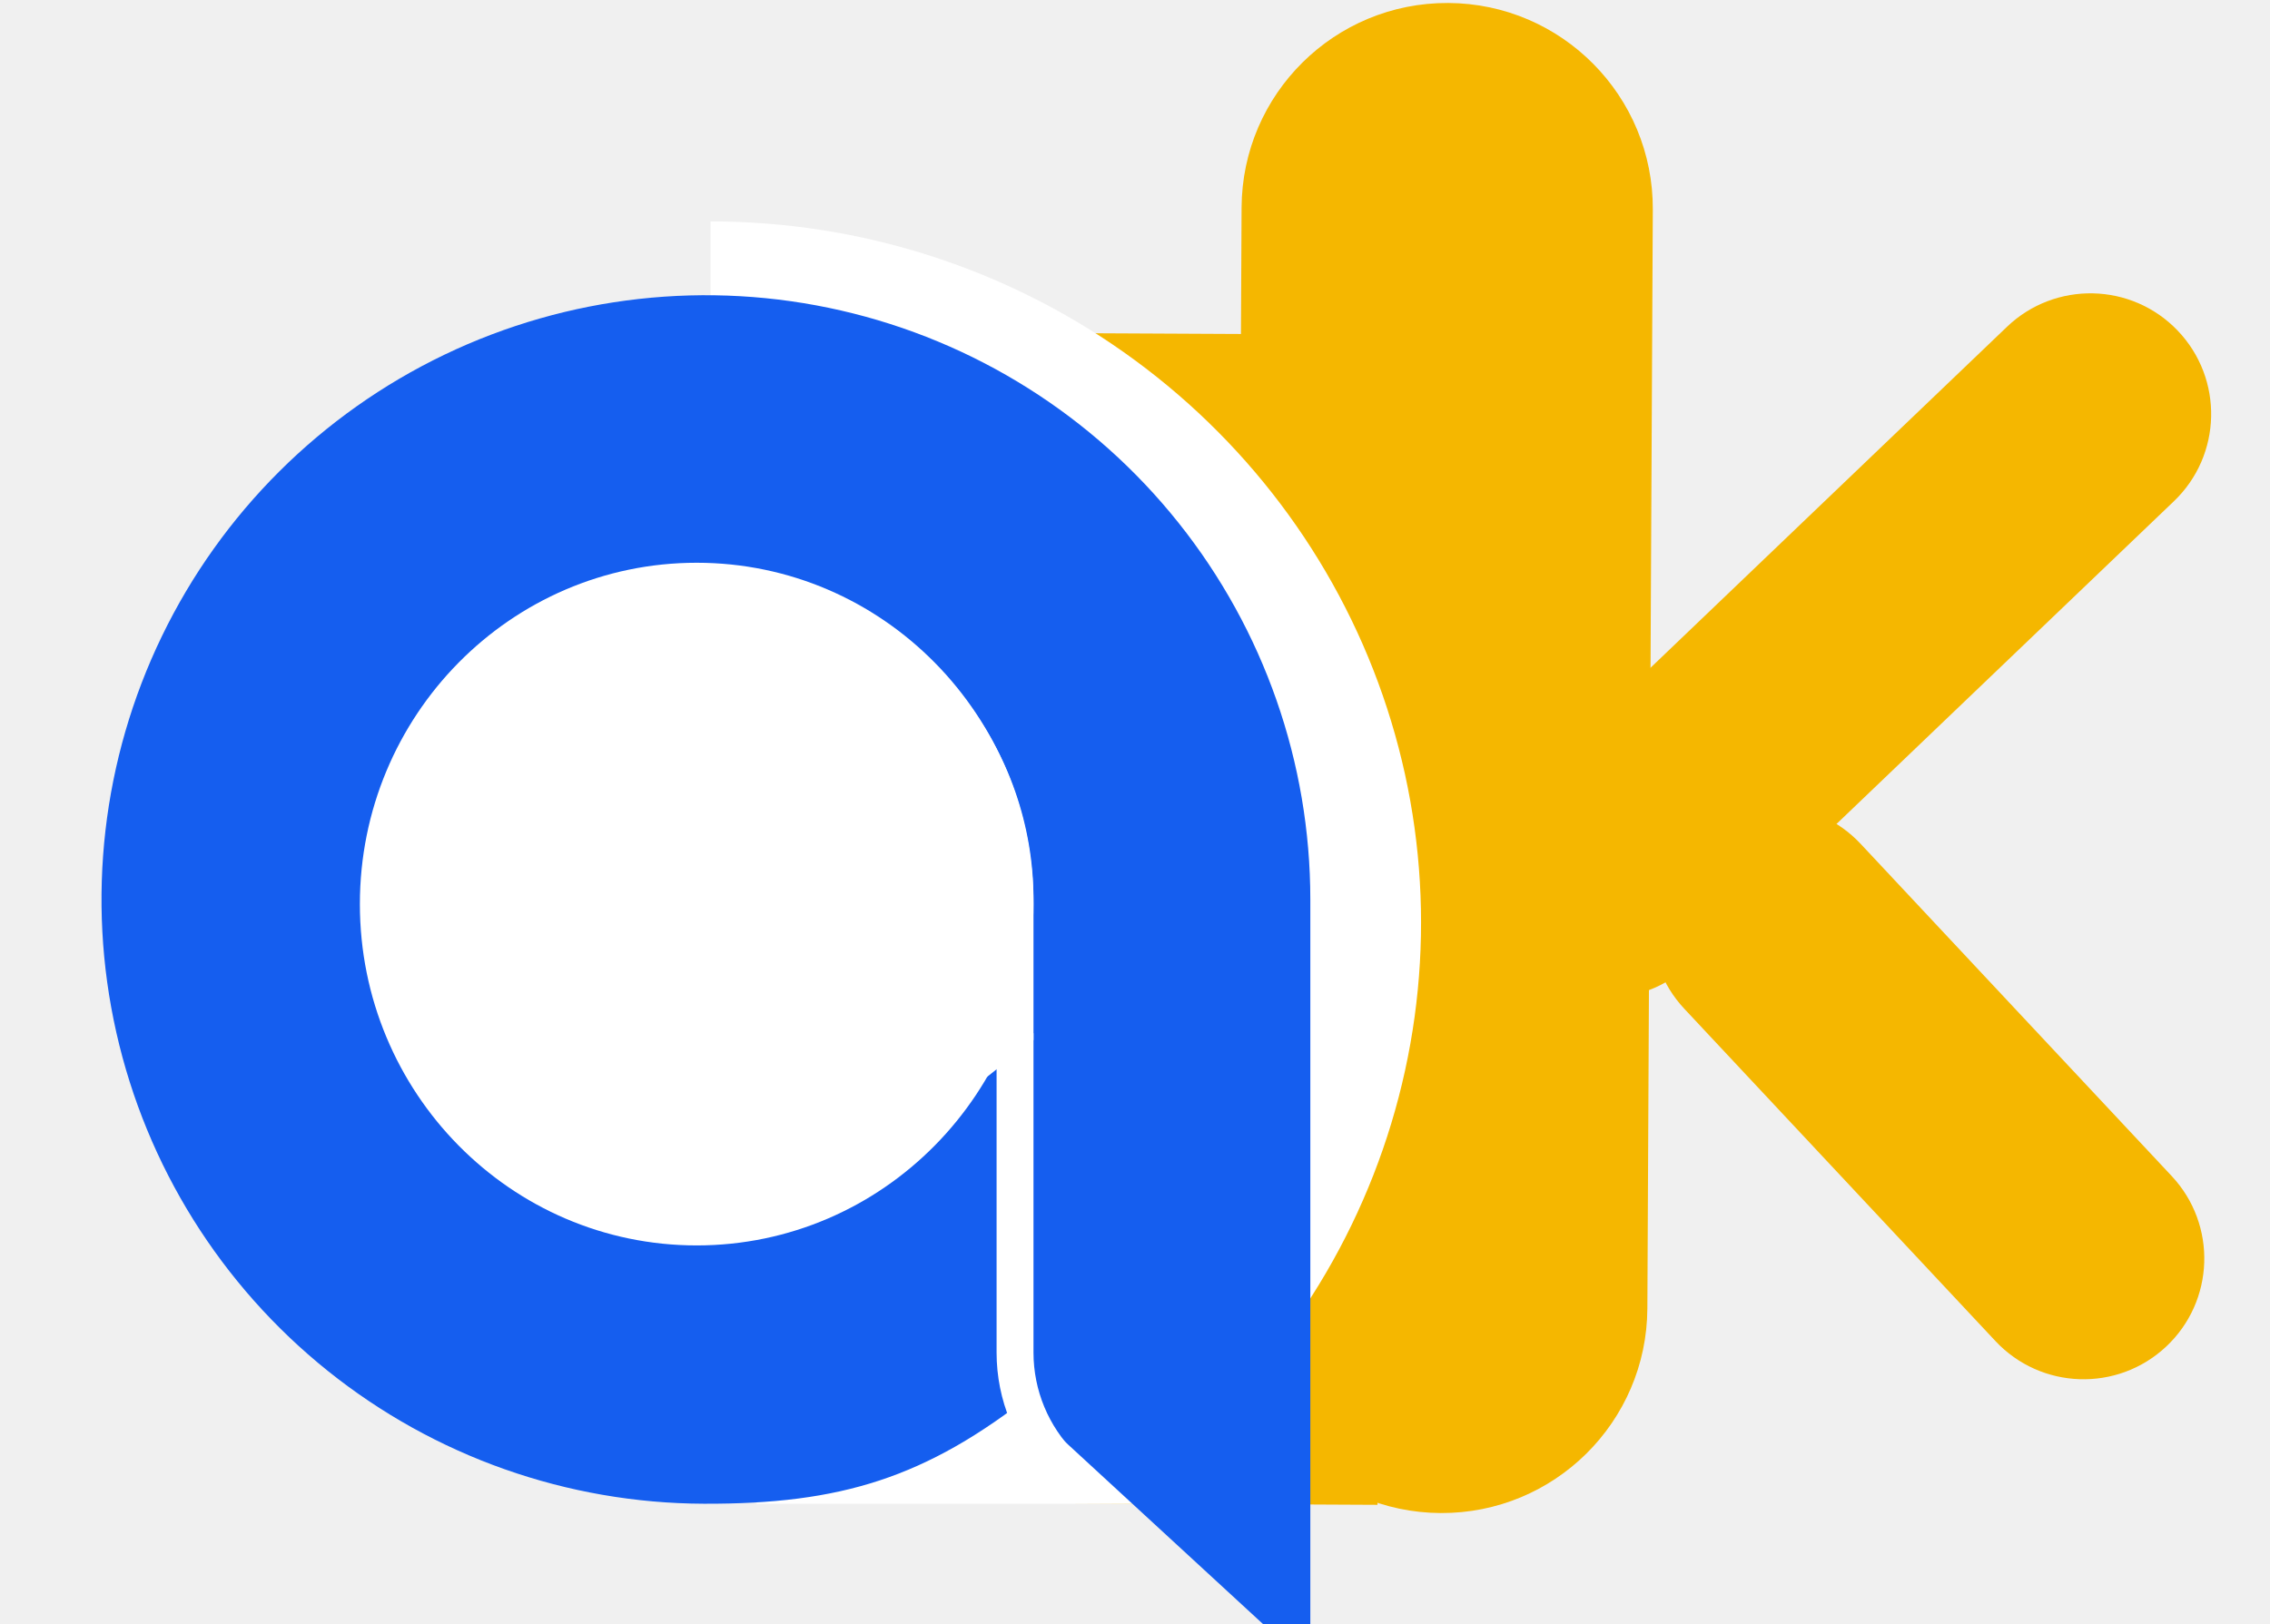
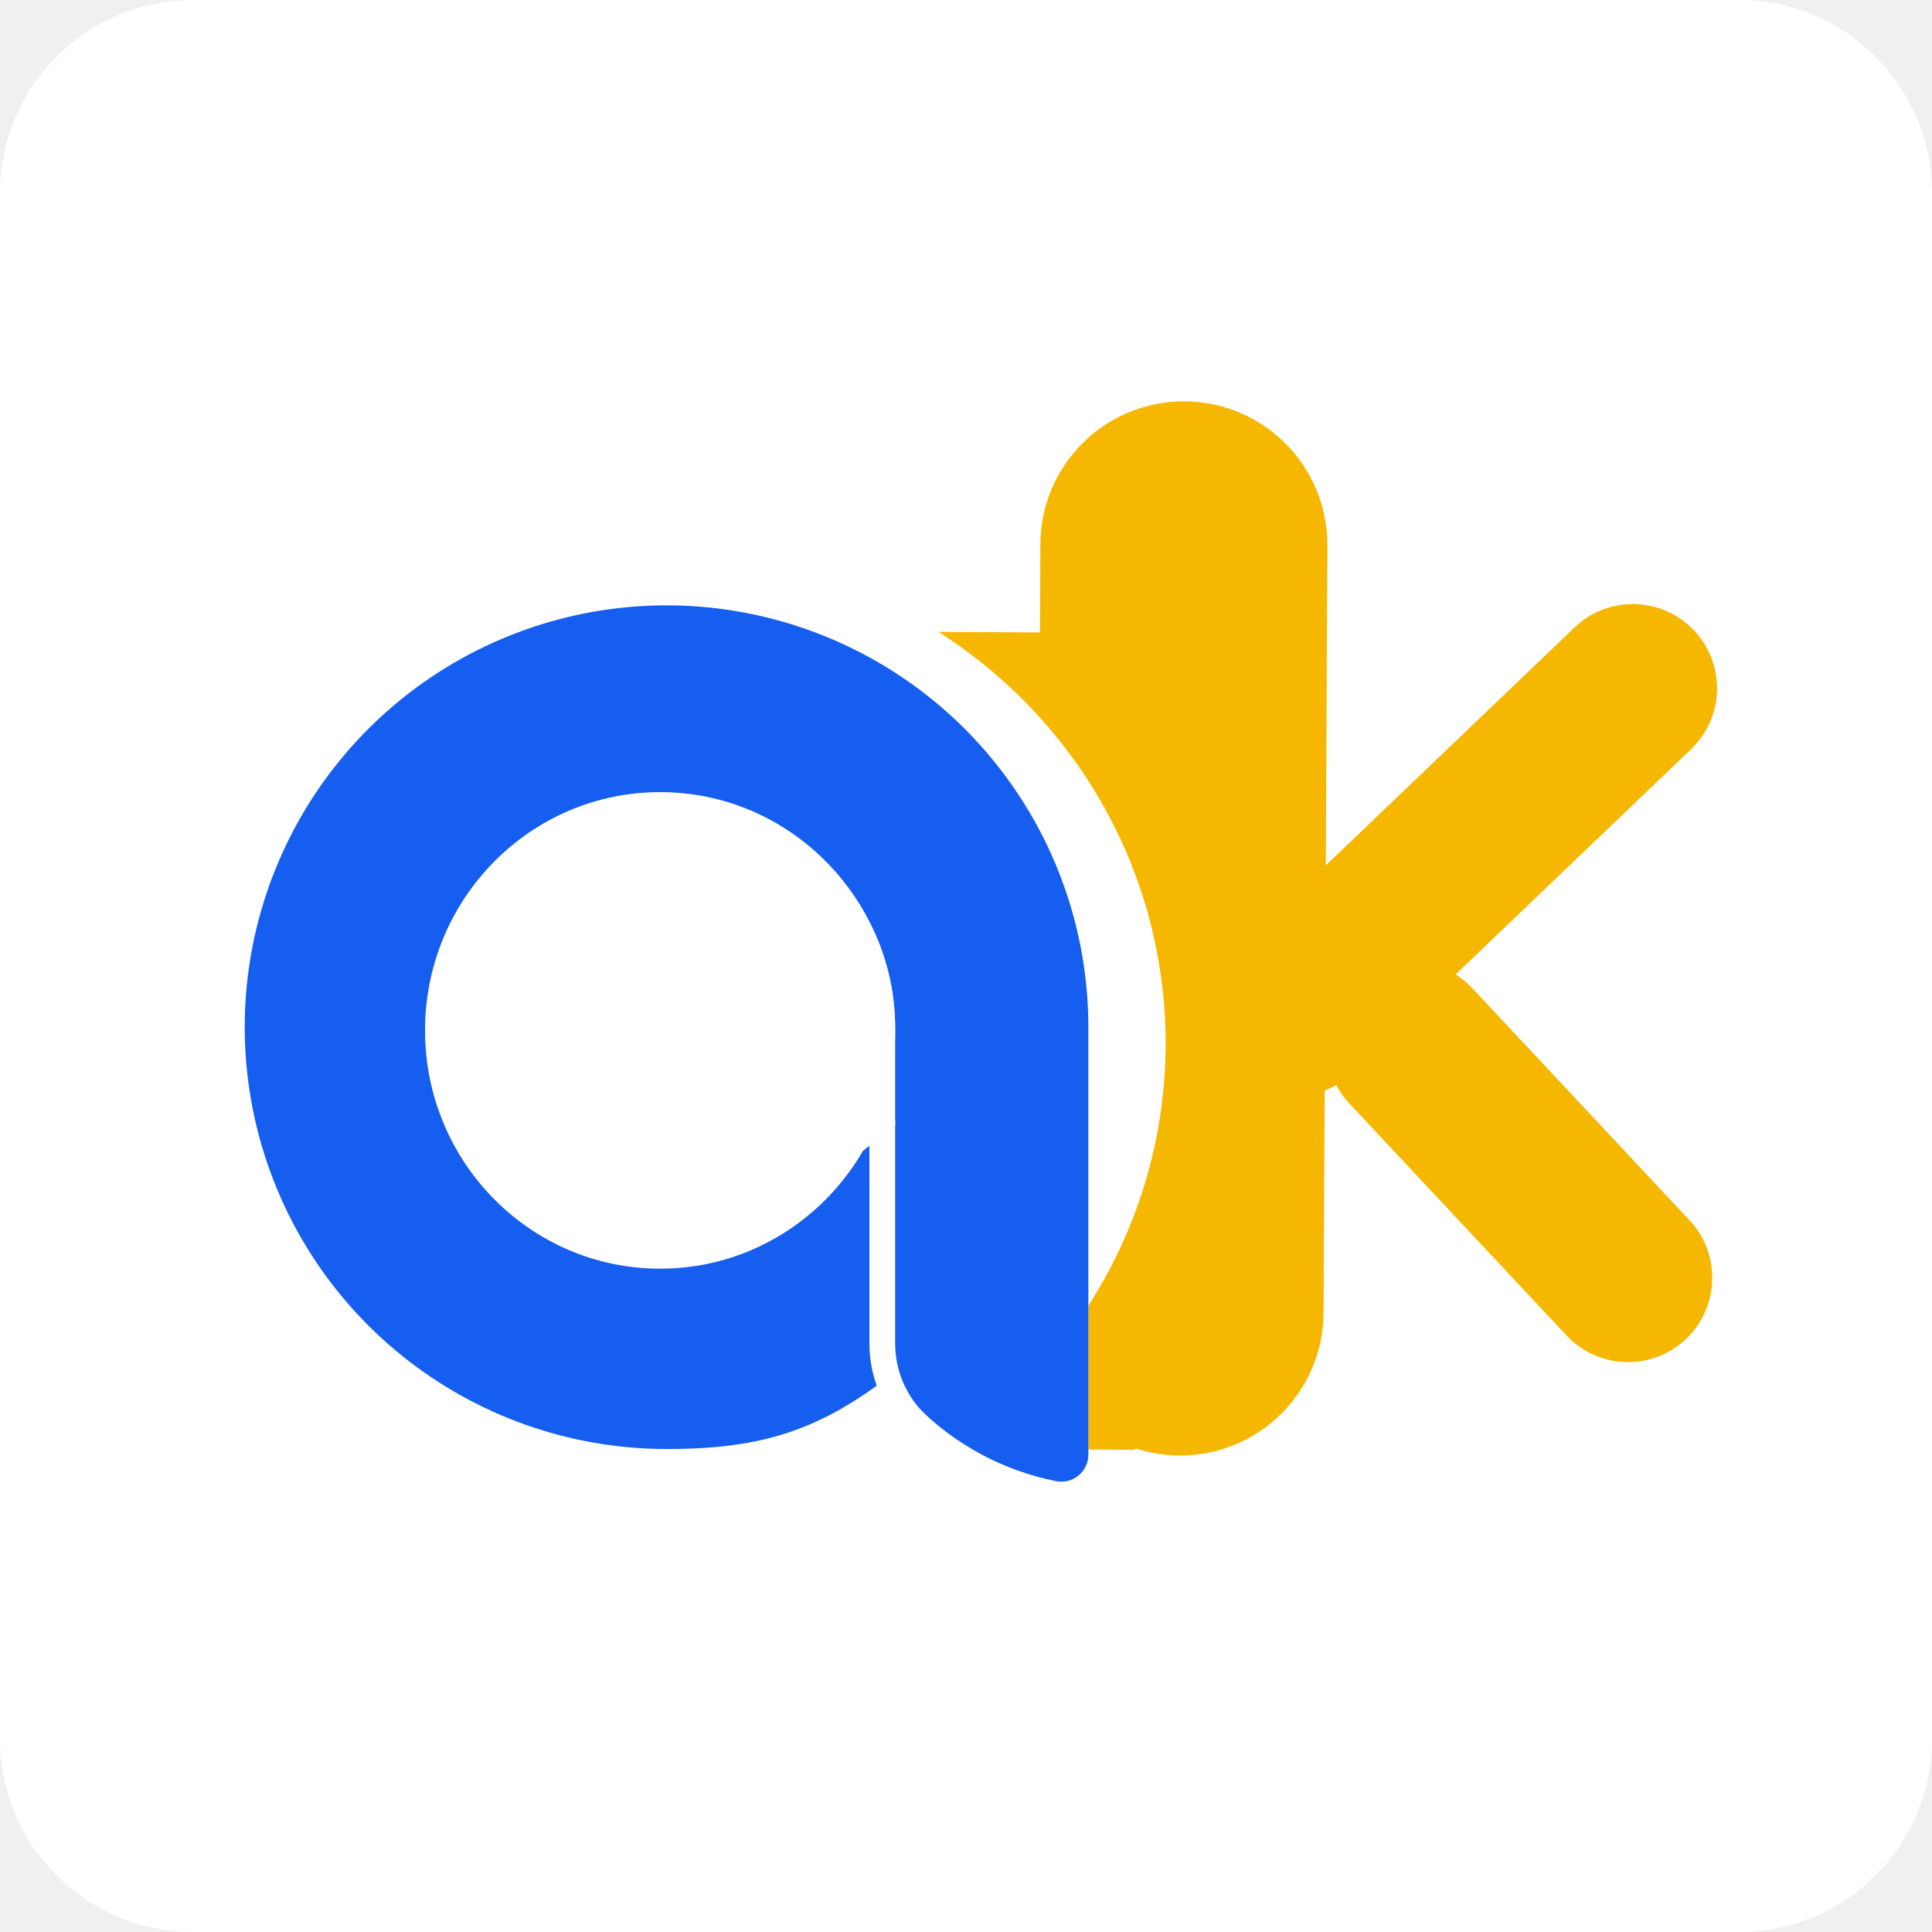
- <svg xmlns="http://www.w3.org/2000/svg" width="246" height="176" viewBox="0 0 246 176" fill="none">
-   <rect x="134.661" y="0.213" width="44.565" height="163.689" rx="22.282" transform="rotate(0.283935 134.661 0.212891)" fill="#F5B700" />
-   <rect x="91.633" y="35.994" width="58.277" height="126.838" transform="rotate(0.283935 91.6328 35.9941)" fill="#F5B700" />
-   <rect x="155.566" y="94.678" width="98.792" height="26.168" rx="13.084" transform="rotate(-43.7348 155.566 94.6777)" fill="#F5B700" />
-   <rect x="192.695" y="81.918" width="75.497" height="26.168" rx="13.084" transform="rotate(46.8906 192.695 81.918)" fill="#F5B700" />
-   <rect x="82" y="149.001" width="42" height="14" fill="white" />
-   <path d="M77 24C93.054 24 108.707 28.953 121.769 38.166C134.831 47.379 144.648 60.391 149.849 75.382C155.049 90.374 155.372 106.595 150.772 121.776C146.172 136.957 136.879 150.34 124.194 160.052L77 100V24Z" fill="white" />
-   <path d="M54.655 51.971C64.962 47.026 76.642 45.724 87.785 48.278C98.928 50.833 108.875 57.093 115.998 66.034C123.121 74.975 127 86.069 127 97.501V146.745C126.711 146.481 126.426 146.212 126.147 145.935L125.787 145.092L118.065 127.075L102.693 139.237C97.845 143.073 94.156 145.064 90.637 146.226C87.064 147.405 82.783 148.023 76.329 148.001C64.897 147.962 53.817 144.045 44.899 136.892C35.982 129.738 29.756 119.771 27.239 108.619C24.722 97.468 26.064 85.792 31.044 75.502C36.024 65.212 44.348 56.916 54.655 51.971Z" fill="white" stroke="#155EEF" stroke-width="30" />
-   <path d="M110 112.001L110 146.62C110 151.234 111.837 155.658 115.105 158.914L117.552 161.457L117.552 162.001" stroke="white" stroke-width="4" />
-   <ellipse cx="75.5" cy="98.001" rx="36.5" ry="37" fill="white" />
+ <svg xmlns="http://www.w3.org/2000/svg" xmlns:xlink="http://www.w3.org/1999/xlink" width="300" height="300" viewBox="0 0 300 300" fill="none">
+   <rect width="300" height="300" rx="30" fill="white" />
+   <rect x="161.661" y="62.212" width="44.565" height="163.689" rx="22.282" transform="rotate(0.283935 161.661 62.2119)" fill="#F5B700" />
+   <rect x="118.633" y="97.994" width="58.277" height="126.838" transform="rotate(0.283935 118.633 97.9941)" fill="#F5B700" />
+   <rect x="182.566" y="156.677" width="98.792" height="26.168" rx="13.084" transform="rotate(-43.7348 182.566 156.677)" fill="#F5B700" />
+   <rect x="219.695" y="143.917" width="75.497" height="26.168" rx="13.084" transform="rotate(46.8906 219.695 143.917)" fill="#F5B700" />
+   <rect x="109" y="211" width="42" height="14" fill="white" />
+   <path d="M104 85.999C120.054 85.999 135.707 90.952 148.769 100.165C161.831 109.378 171.648 122.39 176.849 137.381C182.049 152.373 182.372 168.594 177.772 183.775C173.172 198.956 163.879 212.339 151.194 222.051L104 161.999V85.999Z" fill="white" />
+   <use xlink:href="#stroke0_21_99" fill="white" />
+   <mask id="stroke1_21_99" fill="white">
+     <use xlink:href="#stroke0_21_99" />
+   </mask>
+   <path d="M169 159.5C169 144.672 163.969 130.283 154.73 118.686C145.491 107.089 132.59 98.97 118.137 95.656C103.684 92.343 88.535 94.031 75.166 100.445C61.798 106.859 51.001 117.62 44.542 130.966C38.082 144.313 36.343 159.457 39.607 173.92C42.872 188.384 50.947 201.313 62.513 210.591C74.079 219.87 88.45 224.949 103.278 225C118.106 225.05 127.372 222.2 139 213L139.386 213.9C140.122 215.618 141.179 217.179 142.5 218.5C148.366 224.365 155.84 228.367 163.974 229.994C166.574 230.514 169 228.525 169 225.874V207V193L169 159.5Z" stroke-width="60" stroke="#155EEF" mask="url(#stroke1_21_99)" />
+   <path d="M137 174L137 208.619C137 213.233 138.837 217.657 142.105 220.913L144.552 223.457L144.552 224" stroke-width="4" stroke="white" />
+   <ellipse cx="102.5" cy="160" rx="36.5" ry="37" fill="white" />
+   <defs>
+     <path id="stroke0_21_99" d="M169 159.5C169 144.672 163.969 130.283 154.73 118.686C145.491 107.089 132.59 98.97 118.137 95.656C103.684 92.343 88.535 94.031 75.166 100.445C61.798 106.859 51.001 117.62 44.542 130.966C38.082 144.313 36.343 159.457 39.607 173.92C42.872 188.384 50.947 201.313 62.513 210.591C74.079 219.87 88.45 224.949 103.278 225C118.106 225.05 127.372 222.2 139 213L139.386 213.9C140.122 215.618 141.179 217.179 142.5 218.5C148.366 224.365 155.84 228.367 163.974 229.994C166.574 230.514 169 228.525 169 225.874V207V193L169 159.5Z" />
+   </defs>
</svg>
